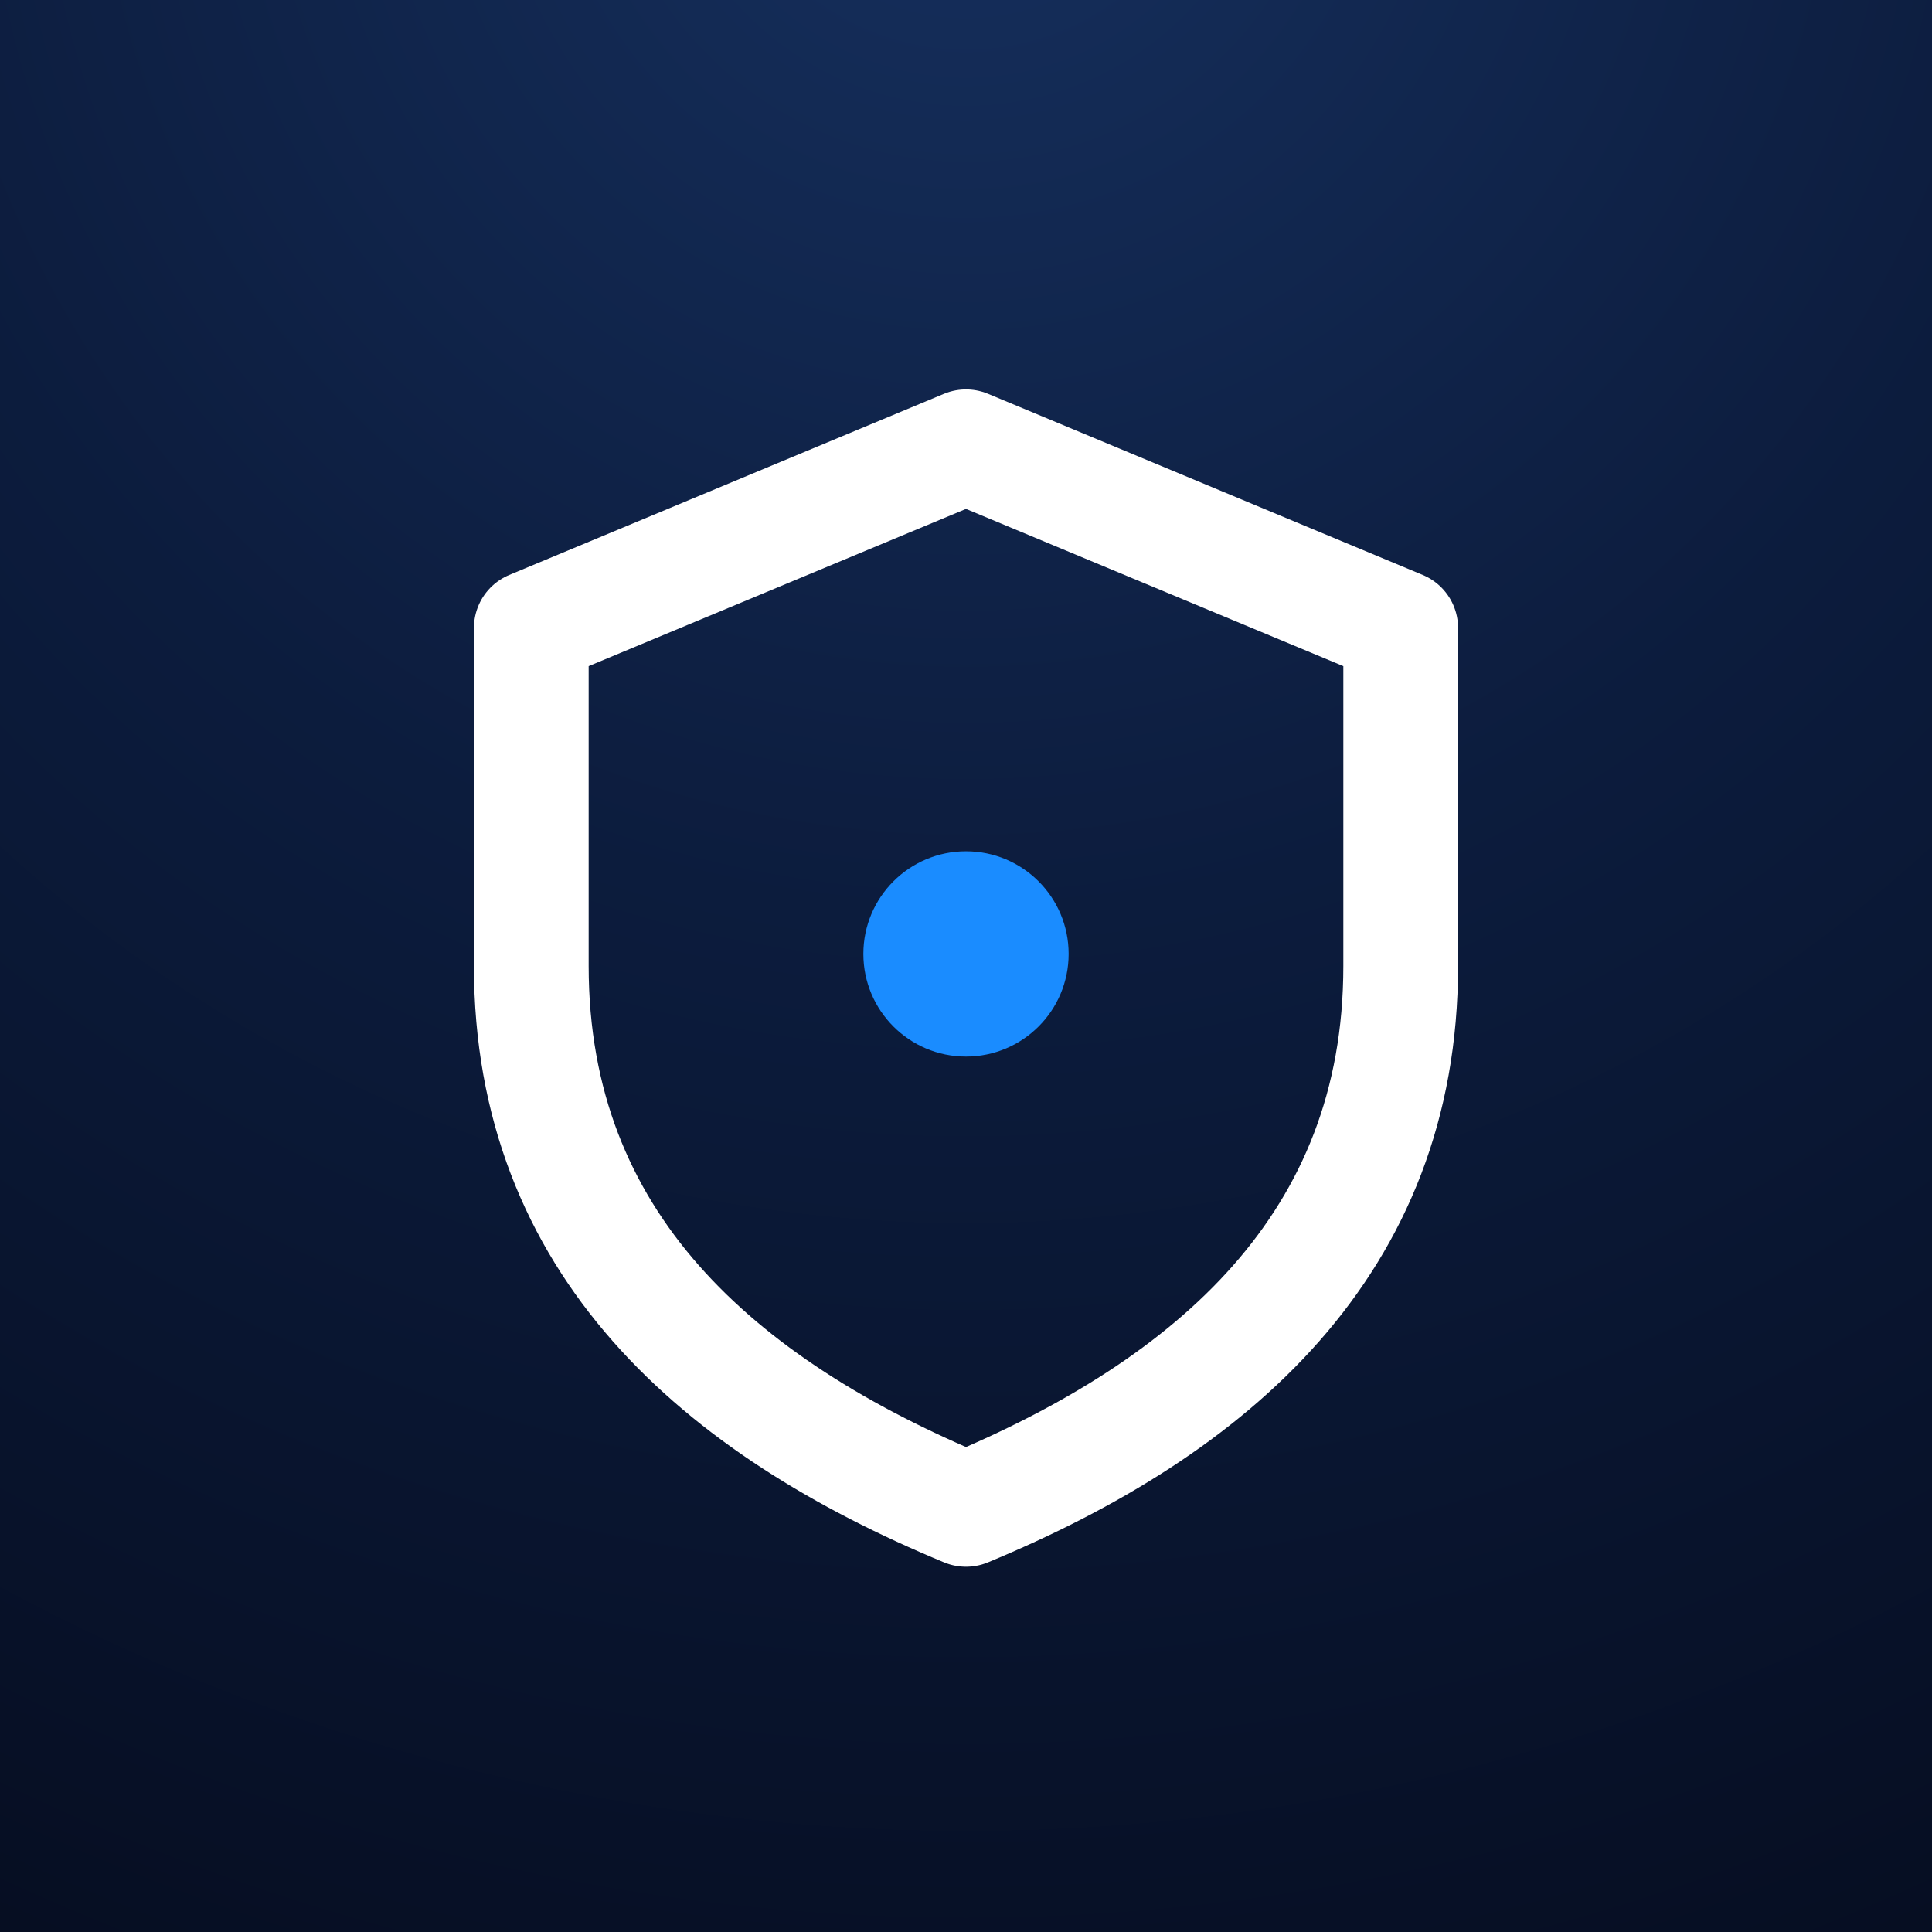
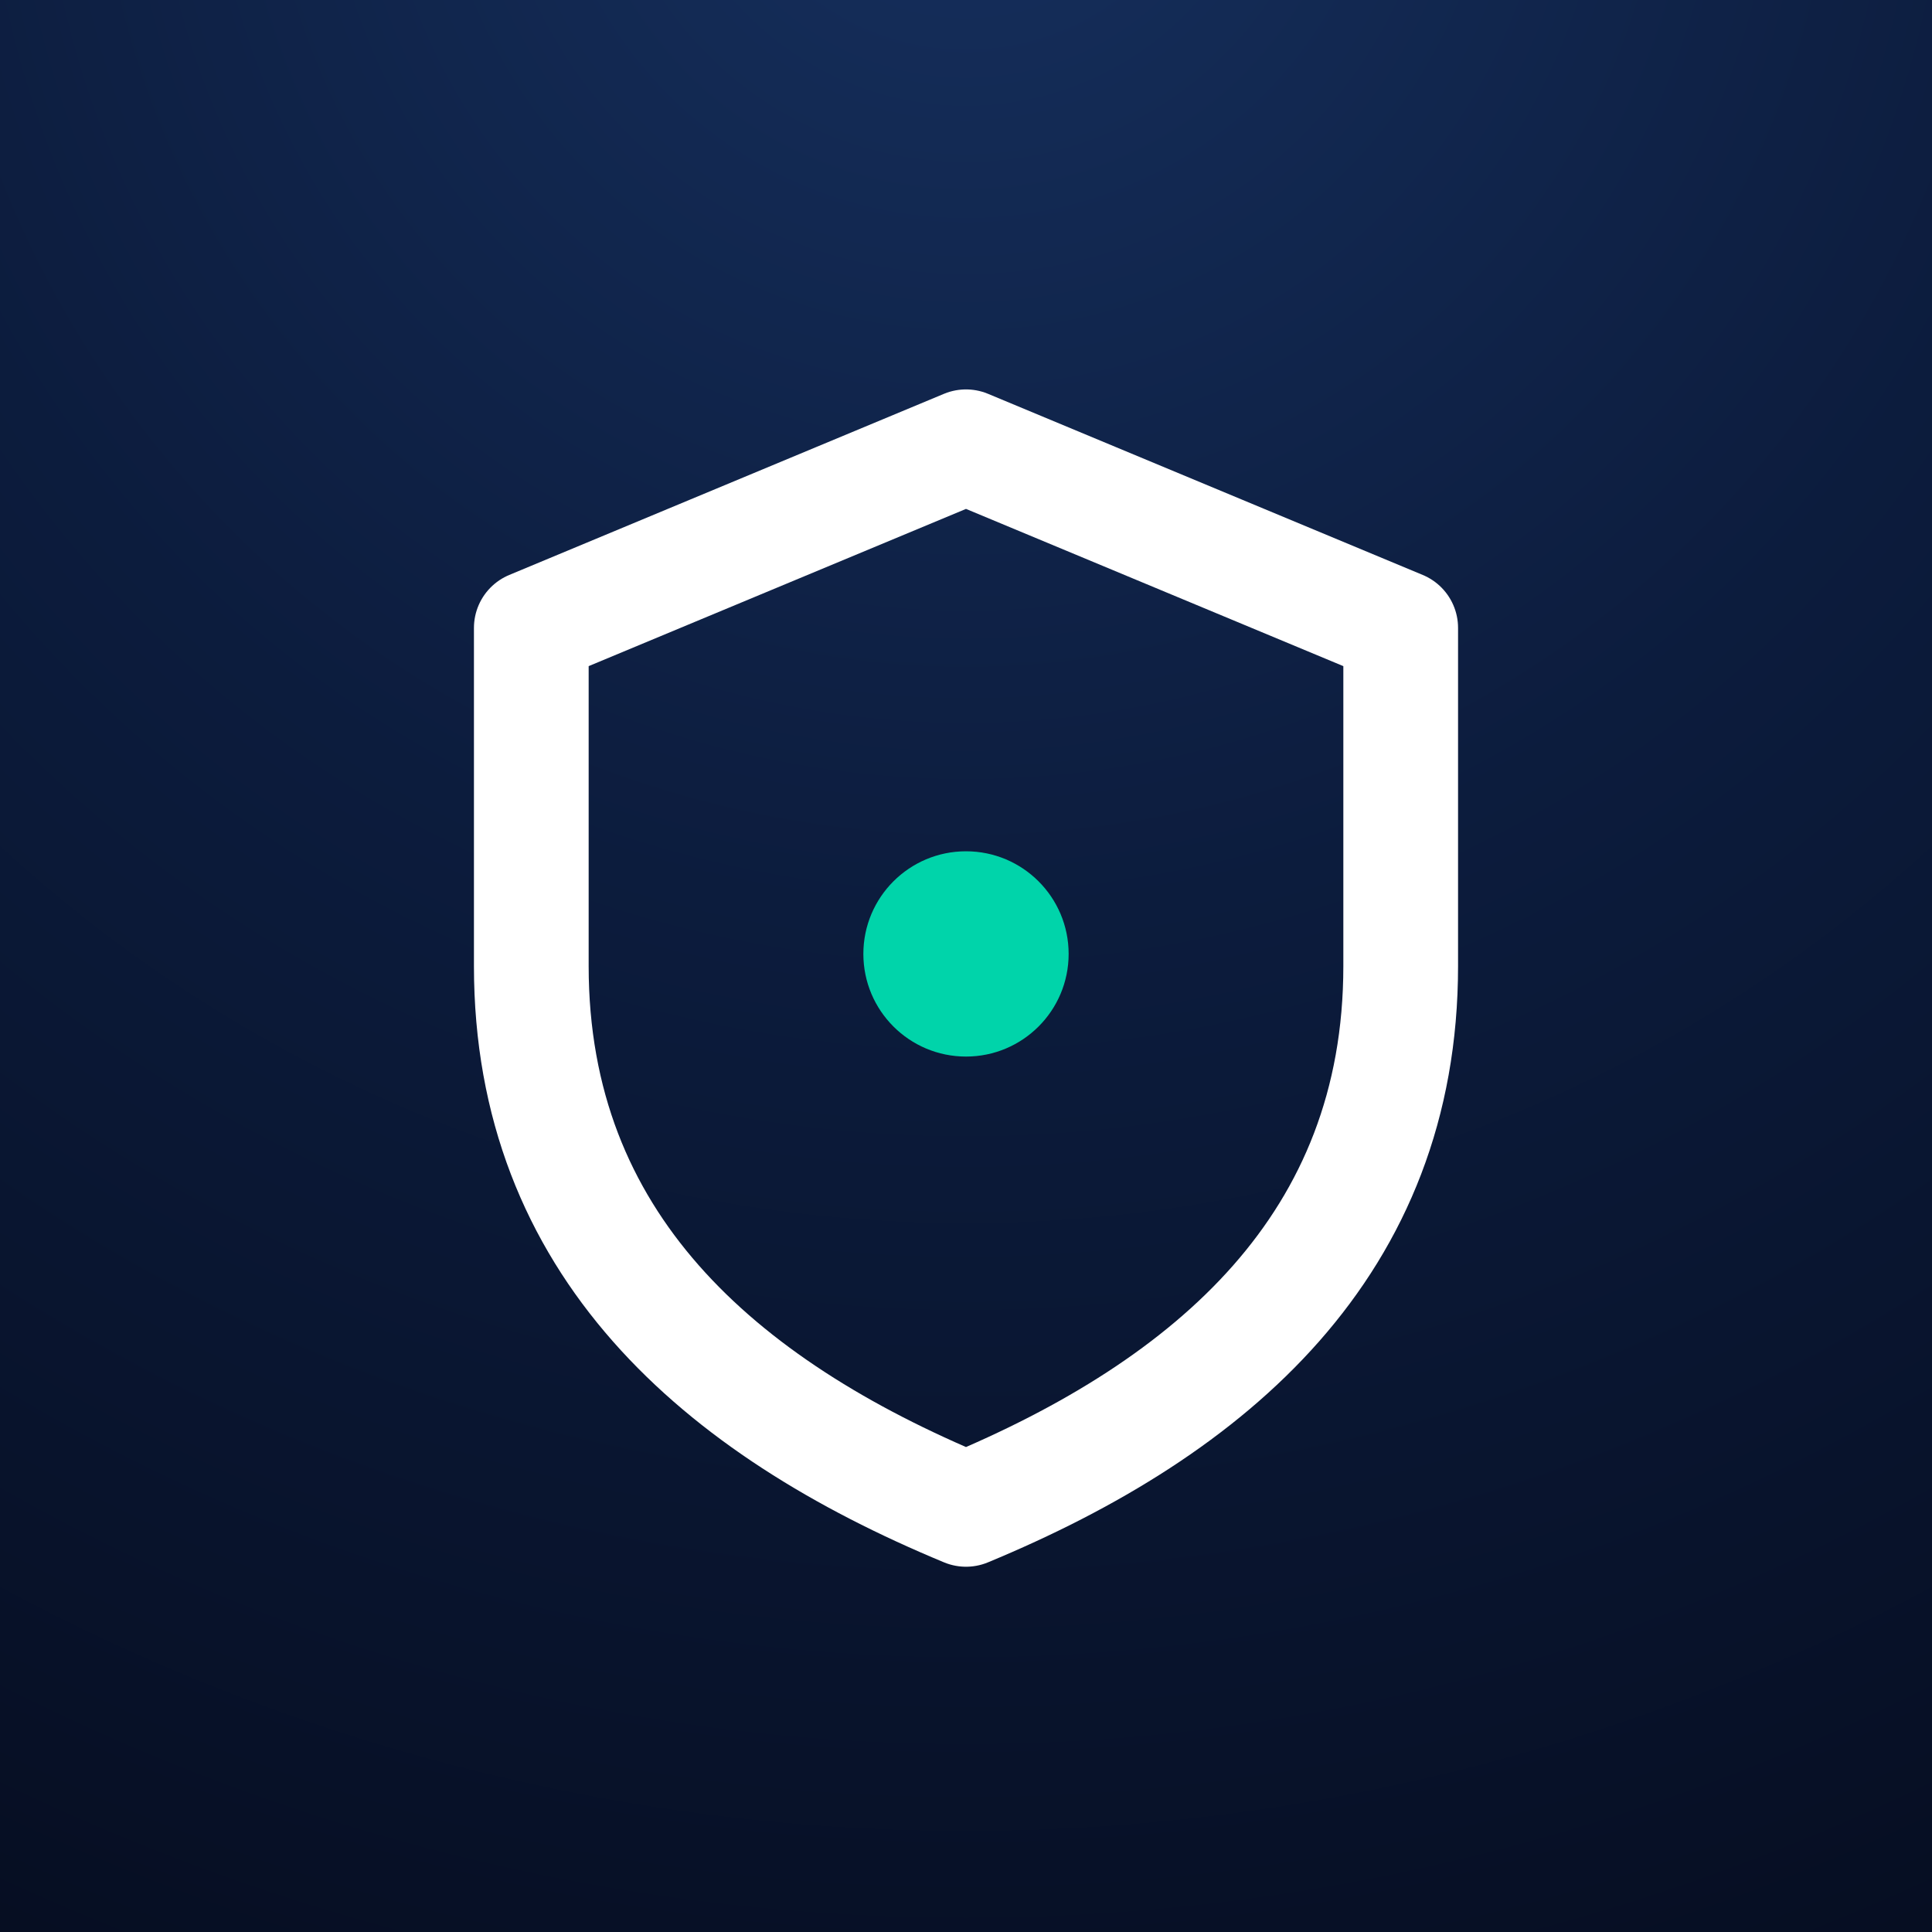
<svg xmlns="http://www.w3.org/2000/svg" viewBox="0 0 256 256">
  <defs>
    <radialGradient id="bg" cx="0.5" cy="-0.1" r="1.2">
      <stop offset="0" stop-color="#16305e" />
      <stop offset="0.48" stop-color="#0c1c3d" />
      <stop offset="1" stop-color="#060e22" />
    </radialGradient>
  </defs>
  <rect width="256" height="256" rx="0" fill="url(#bg)" />
  <g transform="translate(25.6 25.6) scale(0.8)">
    <path d="M128 42 L200 72 V128 c0 46 -31 73 -72 90 c-41 -17 -72 -44 -72 -90 V72 Z" fill="none" stroke="#ffffff" stroke-width="19" stroke-linejoin="round" />
-     <circle cx="128" cy="126" r="17" fill="#1a8cff" />
+     <circle cx="128" cy="126" r="17" fill="#00d4aa" />
  </g>
</svg>
